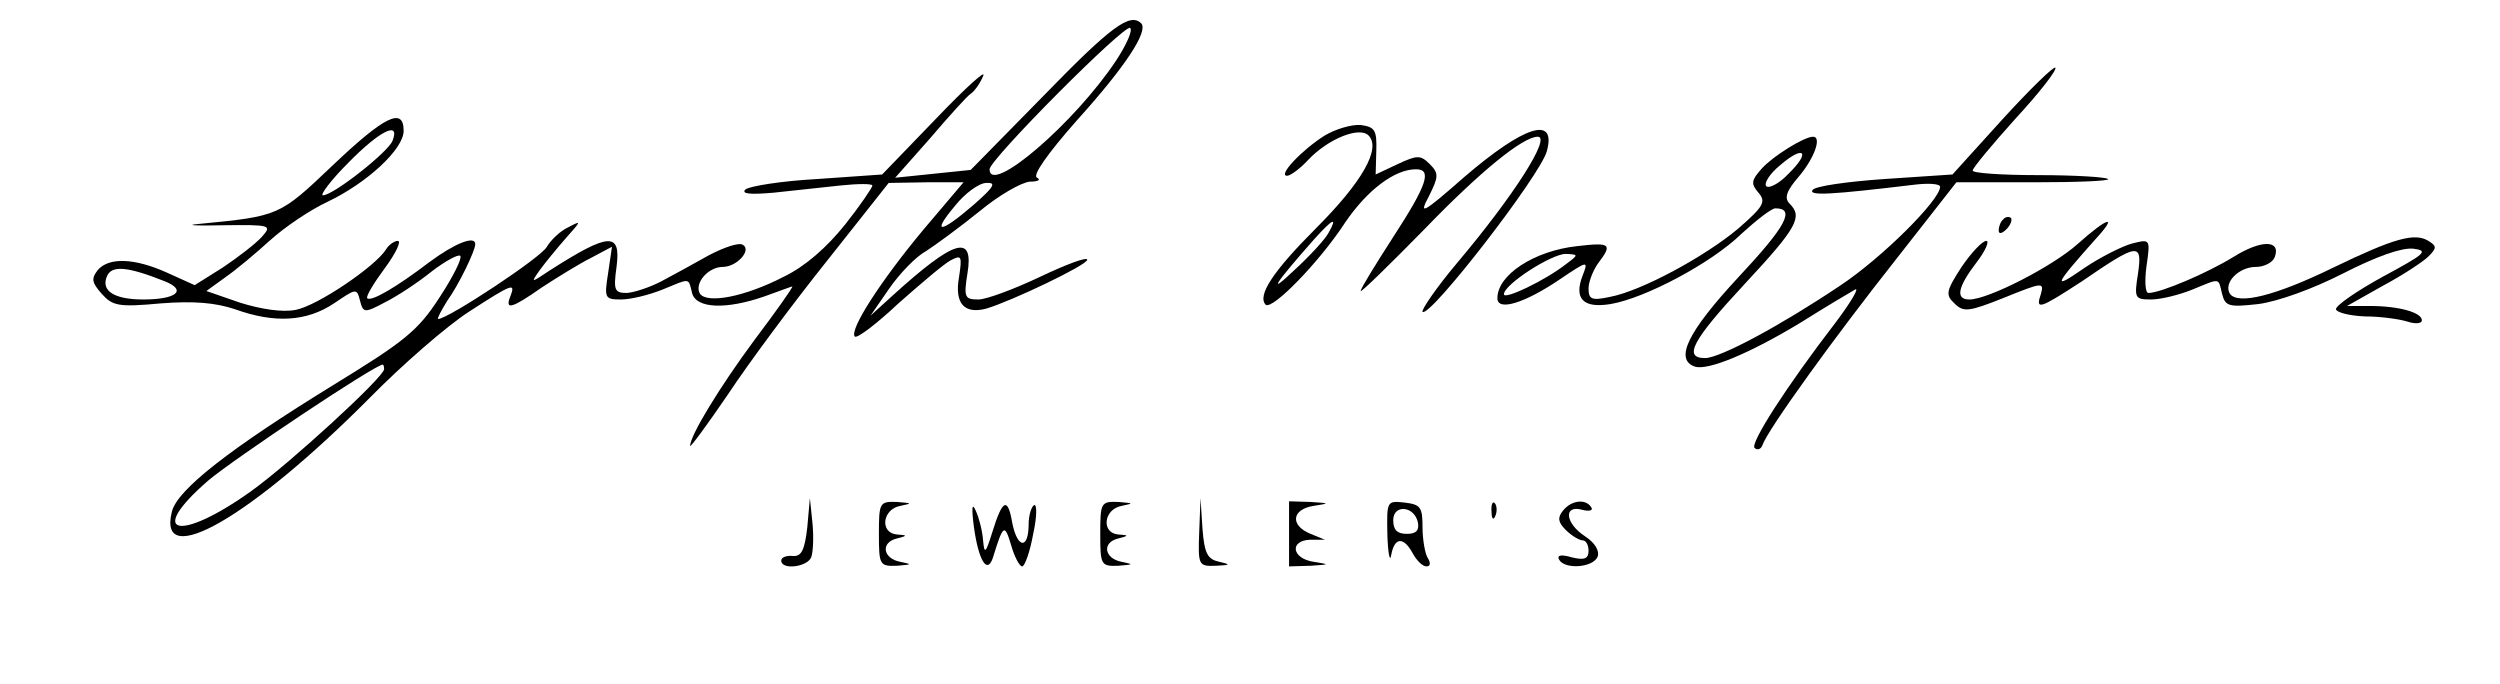
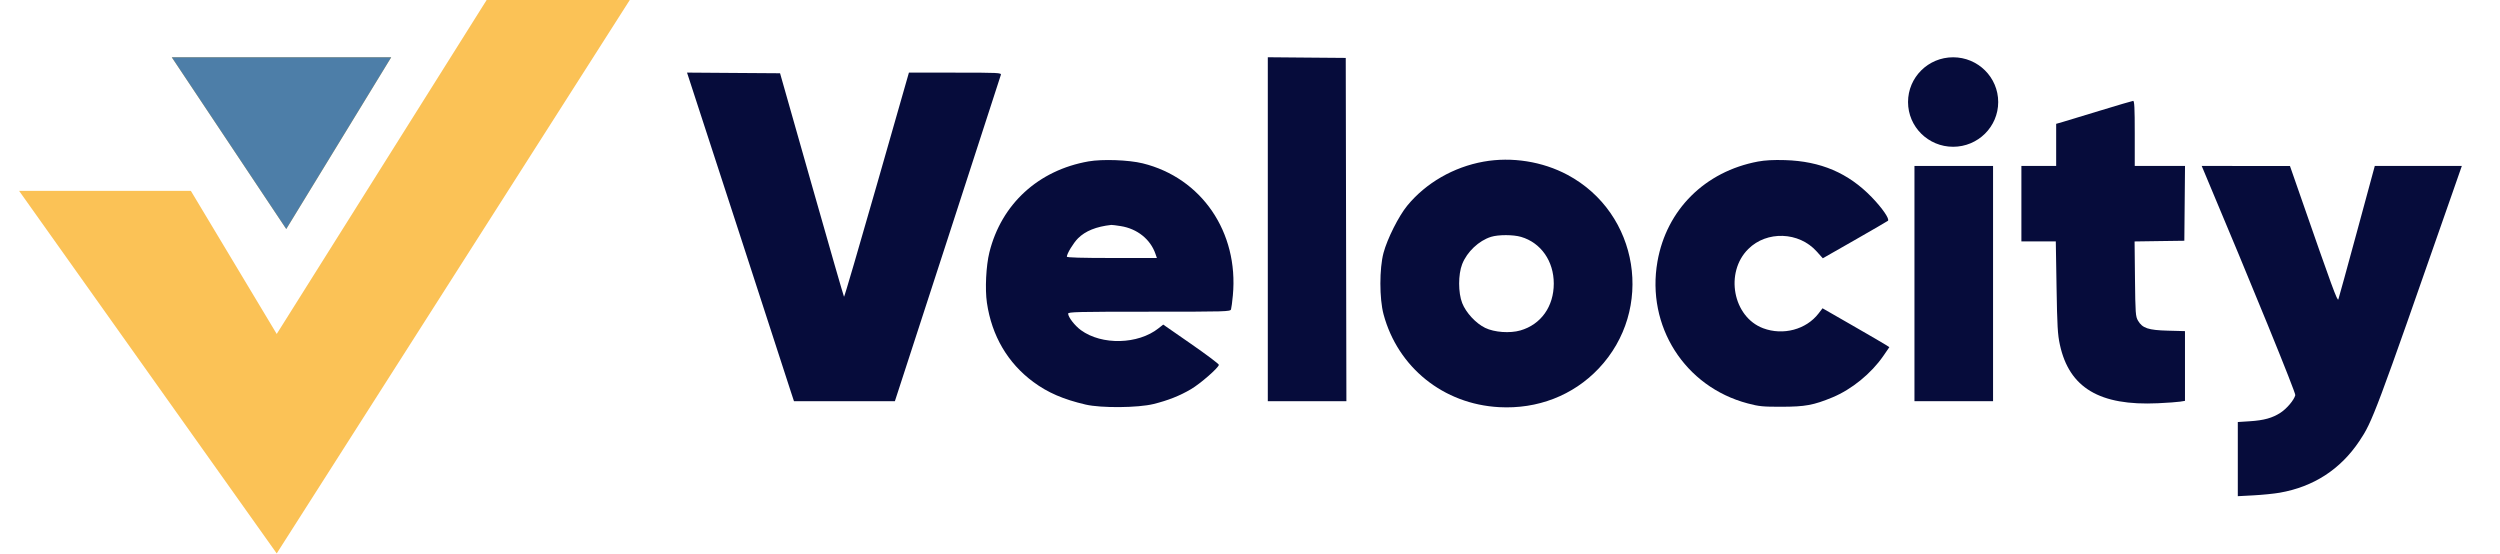
- <svg xmlns="http://www.w3.org/2000/svg" version="1.0" width="384pt" height="105pt" viewBox="0 0 384 105" preserveAspectRatio="xMidYMid meet">
-   <g transform="translate(0,105) scale(0.1,-0.1)" fill="#000000" stroke="none">
-     <path d="M1604 904 l-113 -115 -58 -6 -58 -6 54 61 c29 34 57 65 62 68 5 3 14 15 19 27 6 12 -26 -17 -72 -65 l-83 -86 -100 -7 c-55 -3 -104 -11 -110 -16 -7 -7 8 -8 43 -5 28 3 75 8 102 11 28 3 50 3 50 0 0 -3 -19 -31 -42 -60 -28 -35 -61 -64 -94 -80 -60 -31 -118 -42 -129 -26 -9 16 13 41 35 41 22 0 45 26 31 34 -6 4 -29 -4 -52 -16 -23 -13 -56 -31 -73 -40 -17 -9 -41 -17 -53 -18 -19 0 -21 4 -16 40 7 54 -11 53 -102 -5 -30 -20 -30 -20 -16 0 8 11 26 33 40 49 24 27 25 28 4 17 -13 -6 -27 -20 -33 -30 -8 -16 -152 -111 -167 -111 -2 0 4 12 14 28 18 25 43 77 43 87 0 14 -32 1 -71 -28 -50 -38 -89 -61 -95 -55 -2 3 10 23 27 46 17 23 26 42 20 42 -5 0 -14 -6 -18 -13 -16 -26 -106 -87 -139 -93 -20 -4 -53 1 -85 11 l-52 18 29 21 c16 11 47 37 69 57 22 20 62 47 88 59 61 29 117 81 117 109 0 37 -29 23 -109 -53 -82 -78 -82 -78 -206 -90 -22 -2 -5 -3 37 -2 75 1 76 0 60 -18 -9 -10 -36 -31 -60 -47 l-43 -27 -42 19 c-51 23 -90 24 -107 4 -10 -13 -9 -19 6 -36 17 -19 26 -21 91 -15 51 4 84 1 114 -9 61 -22 110 -19 152 9 34 23 35 24 40 4 5 -19 7 -19 39 -2 18 9 50 30 71 47 21 16 41 27 44 24 3 -4 -11 -32 -32 -64 -33 -51 -53 -67 -164 -135 -156 -96 -239 -160 -247 -194 -23 -92 122 -8 303 174 50 51 119 111 153 133 68 44 72 45 64 24 -9 -22 2 -19 49 14 23 15 57 36 75 45 l32 17 -6 -41 c-6 -38 -5 -40 20 -40 15 0 43 7 63 15 44 18 40 19 46 -5 6 -24 52 -26 112 -5 22 8 41 15 42 15 2 0 -24 -37 -58 -82 -54 -73 -99 -147 -99 -163 0 -3 26 32 58 79 31 47 100 140 152 205 l95 120 58 1 57 0 -61 -72 c-66 -79 -115 -155 -106 -165 4 -3 34 20 67 51 34 30 69 60 80 66 17 9 18 7 13 -26 -7 -40 8 -57 42 -48 40 12 155 67 155 75 0 5 -32 -7 -72 -26 -40 -19 -83 -35 -95 -35 -21 0 -23 3 -17 40 10 61 -19 53 -115 -34 l-34 -31 29 42 c16 23 41 49 56 57 14 9 51 36 82 61 30 25 65 45 78 46 13 0 17 3 11 6 -8 3 16 37 61 88 75 83 110 137 99 149 -17 17 -46 -4 -149 -110z m111 54 c-64 -97 -195 -209 -195 -168 0 15 209 225 216 217 4 -4 -6 -26 -21 -49z m-1112 -124 c-6 -17 -91 -84 -107 -84 -5 0 12 23 39 50 48 49 80 65 68 34z m892 -99 c-51 -44 -65 -45 -28 -1 15 19 37 35 48 35 16 1 12 -6 -20 -34z m-1242 -117 c35 -14 18 -28 -33 -28 -44 0 -65 13 -56 35 7 18 31 16 89 -7z m337 -135 c0 -12 -145 -145 -205 -188 -111 -79 -161 -66 -65 17 39 33 256 178 268 178 1 0 2 -3 2 -7z" />
-     <path d="M3076 867 l-77 -85 -105 -7 c-57 -4 -107 -11 -110 -17 -6 -9 29 -7 154 8 23 3 42 2 42 -3 0 -20 -89 -109 -154 -152 -91 -61 -184 -111 -207 -111 -34 0 -20 27 61 114 81 87 89 103 69 123 -9 9 -5 20 15 43 24 29 34 60 21 60 -14 0 -62 -30 -79 -49 -16 -18 -17 -23 -5 -37 12 -14 8 -21 -31 -55 -51 -43 -149 -96 -197 -105 -28 -6 -33 -4 -33 13 0 10 7 28 15 39 22 29 19 32 -32 26 -66 -7 -123 -44 -123 -80 0 -21 43 -7 96 29 43 29 44 29 35 6 -14 -36 1 -51 43 -44 53 9 155 63 201 108 23 21 46 39 52 39 31 0 17 -27 -57 -106 -78 -84 -98 -126 -67 -137 20 -7 86 21 162 67 38 24 77 47 84 51 8 5 -5 -18 -30 -51 -76 -99 -131 -185 -124 -192 4 -4 10 -2 12 4 8 24 113 169 204 284 l94 120 119 0 c66 0 117 2 114 5 -3 3 -51 6 -107 6 -55 0 -101 3 -101 7 0 4 30 40 66 80 37 40 64 75 61 78 -2 3 -39 -33 -81 -79z m-329 -84 c-14 -15 -30 -23 -34 -19 -4 4 5 19 21 32 37 32 48 21 13 -13z m-342 -139 c-32 -25 -95 -55 -95 -46 0 15 73 62 95 62 20 -1 20 -1 0 -16z" />
-     <path d="M2035 842 c-35 -22 -73 -62 -58 -62 5 0 20 11 32 24 31 33 79 52 93 38 20 -20 -10 -72 -81 -143 -66 -66 -90 -103 -77 -117 10 -9 83 66 122 126 34 50 76 82 109 82 25 0 17 -24 -35 -104 -27 -42 -50 -79 -50 -83 0 -3 44 40 98 95 85 88 151 142 174 142 21 0 -37 -91 -124 -194 -32 -38 -55 -72 -53 -75 11 -10 182 211 191 247 15 55 -35 39 -127 -40 -65 -57 -70 -59 -54 -29 15 30 15 35 1 49 -14 14 -19 14 -49 0 l-34 -16 1 36 c1 32 -2 37 -24 40 -14 1 -38 -6 -55 -16z m6 -149 c-5 -10 -29 -36 -53 -58 -42 -40 -31 -22 31 48 28 31 36 35 22 10z" />
-     <path d="M3077 713 c-4 -3 -7 -11 -7 -17 0 -6 5 -5 12 2 6 6 9 14 7 17 -3 3 -9 2 -12 -2z" />
-     <path d="M3191 675 c-38 -34 -137 -85 -166 -85 -22 0 -18 19 11 57 14 18 20 33 15 33 -6 0 -23 -18 -38 -40 -24 -37 -25 -43 -11 -56 14 -14 22 -13 77 9 57 23 61 24 56 6 -9 -26 -3 -24 63 19 86 59 93 60 86 12 -6 -38 -5 -40 20 -40 15 0 43 7 63 15 44 18 40 19 46 -6 5 -20 11 -21 56 -16 30 4 83 23 130 47 51 26 90 40 108 38 24 -3 18 -8 -47 -43 -40 -22 -72 -44 -72 -50 1 -5 21 -10 44 -11 24 0 53 -4 66 -8 12 -4 22 -3 22 2 0 12 -35 22 -80 22 l-35 0 55 31 c30 16 62 37 70 45 13 13 13 16 0 24 -21 13 -53 4 -146 -41 -88 -43 -147 -58 -159 -40 -10 17 14 41 40 41 13 0 26 7 29 15 10 27 -21 27 -64 0 -39 -24 -111 -55 -130 -55 -5 0 -6 19 -3 41 6 42 6 42 -22 35 -15 -4 -49 -21 -74 -38 -49 -34 -47 -28 18 45 35 38 19 34 -28 -8z" />
-     <path d="M1240 240 c-4 -35 -9 -45 -22 -44 -10 1 -18 -2 -18 -7 0 -15 40 -10 46 5 3 8 4 31 2 52 l-4 39 -4 -45z" />
-     <path d="M1350 230 c0 -48 1 -50 28 -49 23 2 24 2 5 6 -27 5 -31 30 -5 36 16 4 16 5 0 6 -27 2 -23 39 5 44 19 4 18 4 -5 6 -27 1 -28 -1 -28 -49z" />
-     <path d="M1496 240 c7 -50 20 -73 29 -47 16 52 18 53 28 20 5 -18 13 -33 17 -33 4 0 12 22 17 50 6 27 6 47 1 44 -4 -3 -8 -16 -8 -29 0 -39 -17 -38 -25 1 -7 41 -15 38 -31 -14 -10 -32 -12 -34 -14 -12 -1 14 -6 34 -11 45 -6 14 -7 6 -3 -25z" />
-     <path d="M1690 230 c0 -48 1 -50 28 -49 23 2 24 2 5 6 -27 5 -31 30 -5 36 16 4 16 5 0 6 -27 2 -23 39 5 44 19 4 18 4 -5 6 -27 1 -28 -1 -28 -49z" />
-     <path d="M1842 233 c-2 -52 -1 -53 26 -52 22 1 23 2 5 6 -18 4 -23 12 -26 51 l-3 47 -2 -52z" />
-     <path d="M1980 230 l0 -50 33 1 c30 2 30 2 5 6 -34 5 -38 33 -5 34 l22 0 -22 9 c-32 13 -29 38 5 43 25 4 25 4 -5 6 l-33 1 0 -50z" />
-     <path d="M2131 228 c1 -29 4 -43 6 -30 5 27 19 28 33 2 6 -11 15 -20 21 -20 6 0 7 5 2 13 -4 6 -8 28 -8 47 0 31 -3 35 -27 38 -28 3 -28 3 -27 -50z m47 19 c2 -12 -3 -17 -17 -17 -15 0 -21 6 -21 21 0 25 33 22 38 -4z" />
-     <path d="M2291 264 c0 -11 3 -14 6 -6 3 7 2 16 -1 19 -3 4 -6 -2 -5 -13z" />
-     <path d="M2401 266 c-9 -11 -8 -18 4 -30 9 -9 21 -16 26 -16 5 0 9 -7 9 -16 0 -12 -6 -15 -26 -10 -17 5 -23 3 -19 -4 9 -15 52 -12 59 5 3 9 -4 21 -19 31 -31 20 -34 49 -5 41 11 -3 18 -1 14 4 -8 13 -30 11 -43 -5z" />
-   </g>
+ <svg xmlns="http://www.w3.org/2000/svg" width="131" height="29" viewBox="0 0 131 29" fill="none">
+   <path d="M20.5 3H9L15 12L20.5 3Z" fill="#FBC256" />
+   <path d="M10 10H1L14.5 29L33 0H25.5L14.5 17.5L10 10Z" fill="#FBC256" />
+   <path d="M20.5 3H9L15 12L20.5 3Z" fill="#4D7EA8" />
+   <path d="M104.706 5.347C104.706 6.642 103.648 7.691 102.343 7.691C101.038 7.691 99.981 6.642 99.981 5.347C99.981 4.052 101.038 3.002 102.343 3.002C103.648 3.002 104.706 4.052 104.706 5.347Z" fill="#060C3B" />
+   <path d="M100.318 14.859V21.022H102.377H104.436V14.859V8.696H102.377H100.318V14.859Z" fill="#060C3B" />
+   <path d="M110.072 5.788C109.181 6.061 108.293 6.33 108.098 6.387L107.743 6.489V7.593V8.696H106.832H105.921V10.672V12.649H106.822H107.724L107.763 15.043C107.796 17.082 107.822 17.531 107.937 18.06C108.425 20.32 110.021 21.273 113.076 21.13C113.577 21.107 114.101 21.069 114.24 21.046L114.493 21.005V19.178V17.351L113.599 17.327C112.569 17.3 112.262 17.197 112.031 16.802C111.904 16.584 111.893 16.433 111.873 14.61L111.852 12.652L113.155 12.633L114.459 12.615L114.477 10.656L114.495 8.696H113.178H111.861V6.988C111.861 5.662 111.842 5.281 111.776 5.286C111.73 5.29 110.963 5.516 110.072 5.788Z" fill="#060C3B" />
+   <path d="M115.475 8.947C117.992 14.92 120.304 20.587 120.274 20.707C120.21 20.959 119.836 21.405 119.506 21.622C119.08 21.902 118.63 22.027 117.885 22.074L117.261 22.114V24.057V26L118.088 25.956C118.542 25.932 119.158 25.87 119.456 25.818C121.23 25.508 122.636 24.598 123.629 23.115C124.32 22.083 124.444 21.753 128.503 10.12L129 8.696H126.719H124.439L123.509 12.126C122.997 14.012 122.557 15.614 122.53 15.686C122.483 15.812 122.21 15.069 120.513 10.187L119.994 8.698L117.682 8.697L115.369 8.696L115.475 8.947Z" fill="#060C3B" />
+   <path d="M92.118 8.465C89.341 8.986 87.328 10.987 86.851 13.703C86.257 17.086 88.277 20.264 91.577 21.138C92.181 21.298 92.369 21.316 93.366 21.314C94.591 21.312 95.031 21.231 96.019 20.823C97.027 20.406 98.05 19.573 98.685 18.653L99.002 18.192L98.848 18.091C98.764 18.035 97.976 17.576 97.098 17.071L95.501 16.154L95.292 16.426C94.644 17.269 93.435 17.592 92.389 17.2C90.806 16.607 90.369 14.281 91.609 13.048C92.58 12.081 94.263 12.14 95.191 13.173L95.515 13.534L97.191 12.578C98.113 12.051 98.894 11.598 98.927 11.57C99.029 11.482 98.635 10.908 98.079 10.333C96.851 9.064 95.406 8.447 93.534 8.39C92.933 8.372 92.487 8.396 92.118 8.465Z" fill="#060C3B" />
+   <path fill-rule="evenodd" clip-rule="evenodd" d="M77.741 8.47C76.169 8.751 74.716 9.588 73.742 10.774C73.291 11.323 72.694 12.511 72.496 13.251C72.277 14.075 72.278 15.646 72.497 16.467C73.245 19.254 75.636 21.177 78.555 21.335C80.568 21.445 82.43 20.723 83.767 19.314C86.7 16.223 85.89 11.171 82.141 9.164C80.826 8.46 79.215 8.206 77.741 8.47ZM81.418 14.859C81.418 13.68 80.745 12.719 79.705 12.413C79.296 12.292 78.516 12.291 78.133 12.41C77.492 12.609 76.871 13.195 76.618 13.841C76.406 14.382 76.406 15.337 76.619 15.881C76.817 16.385 77.334 16.943 77.821 17.18C78.304 17.415 79.119 17.474 79.669 17.315C80.748 17.003 81.418 16.061 81.418 14.859Z" fill="#060C3B" />
+   <path d="M66.433 12.011V21.022H68.492H70.551L70.534 12.029L70.517 3.035L68.475 3.018L66.433 3V12.011Z" fill="#060C3B" />
+   <path fill-rule="evenodd" clip-rule="evenodd" d="M57.039 8.457C54.409 8.919 52.475 10.692 51.845 13.218C51.669 13.926 51.609 15.148 51.715 15.868C51.97 17.6 52.805 19.023 54.148 20.016C54.907 20.576 55.723 20.929 56.89 21.2C57.701 21.389 59.633 21.372 60.448 21.17C61.207 20.982 61.822 20.738 62.409 20.392C62.904 20.101 63.868 19.257 63.868 19.116C63.868 19.07 63.212 18.576 62.41 18.02L60.952 17.008L60.706 17.203C59.634 18.053 57.736 18.099 56.64 17.3C56.32 17.067 55.971 16.616 55.971 16.435C55.971 16.345 56.461 16.333 60.219 16.333C64.289 16.333 64.468 16.328 64.506 16.209C64.528 16.141 64.571 15.812 64.602 15.477C64.91 12.166 62.965 9.319 59.876 8.559C59.148 8.379 57.763 8.33 57.039 8.457ZM60.546 13.302C60.282 12.538 59.594 11.987 58.729 11.848C58.493 11.81 58.269 11.782 58.232 11.786C57.448 11.871 56.872 12.103 56.487 12.489C56.245 12.732 55.903 13.294 55.903 13.45C55.903 13.496 56.684 13.519 58.262 13.519H60.621L60.546 13.302Z" fill="#060C3B" />
+   <path d="M36 3.804C36.126 4.182 37.538 8.51 38.86 12.582C40.181 16.653 41.339 20.218 41.433 20.503L41.604 21.022L44.248 21.022L46.892 21.022L49.653 12.531C51.172 7.861 52.428 3.988 52.445 3.923C52.475 3.813 52.328 3.806 50.052 3.806H47.627L45.943 9.695C45.017 12.934 44.245 15.57 44.227 15.552C44.209 15.535 43.447 12.892 42.535 9.68L40.875 3.839L38.437 3.822L36 3.804Z" fill="#060C3B" />
</svg>
